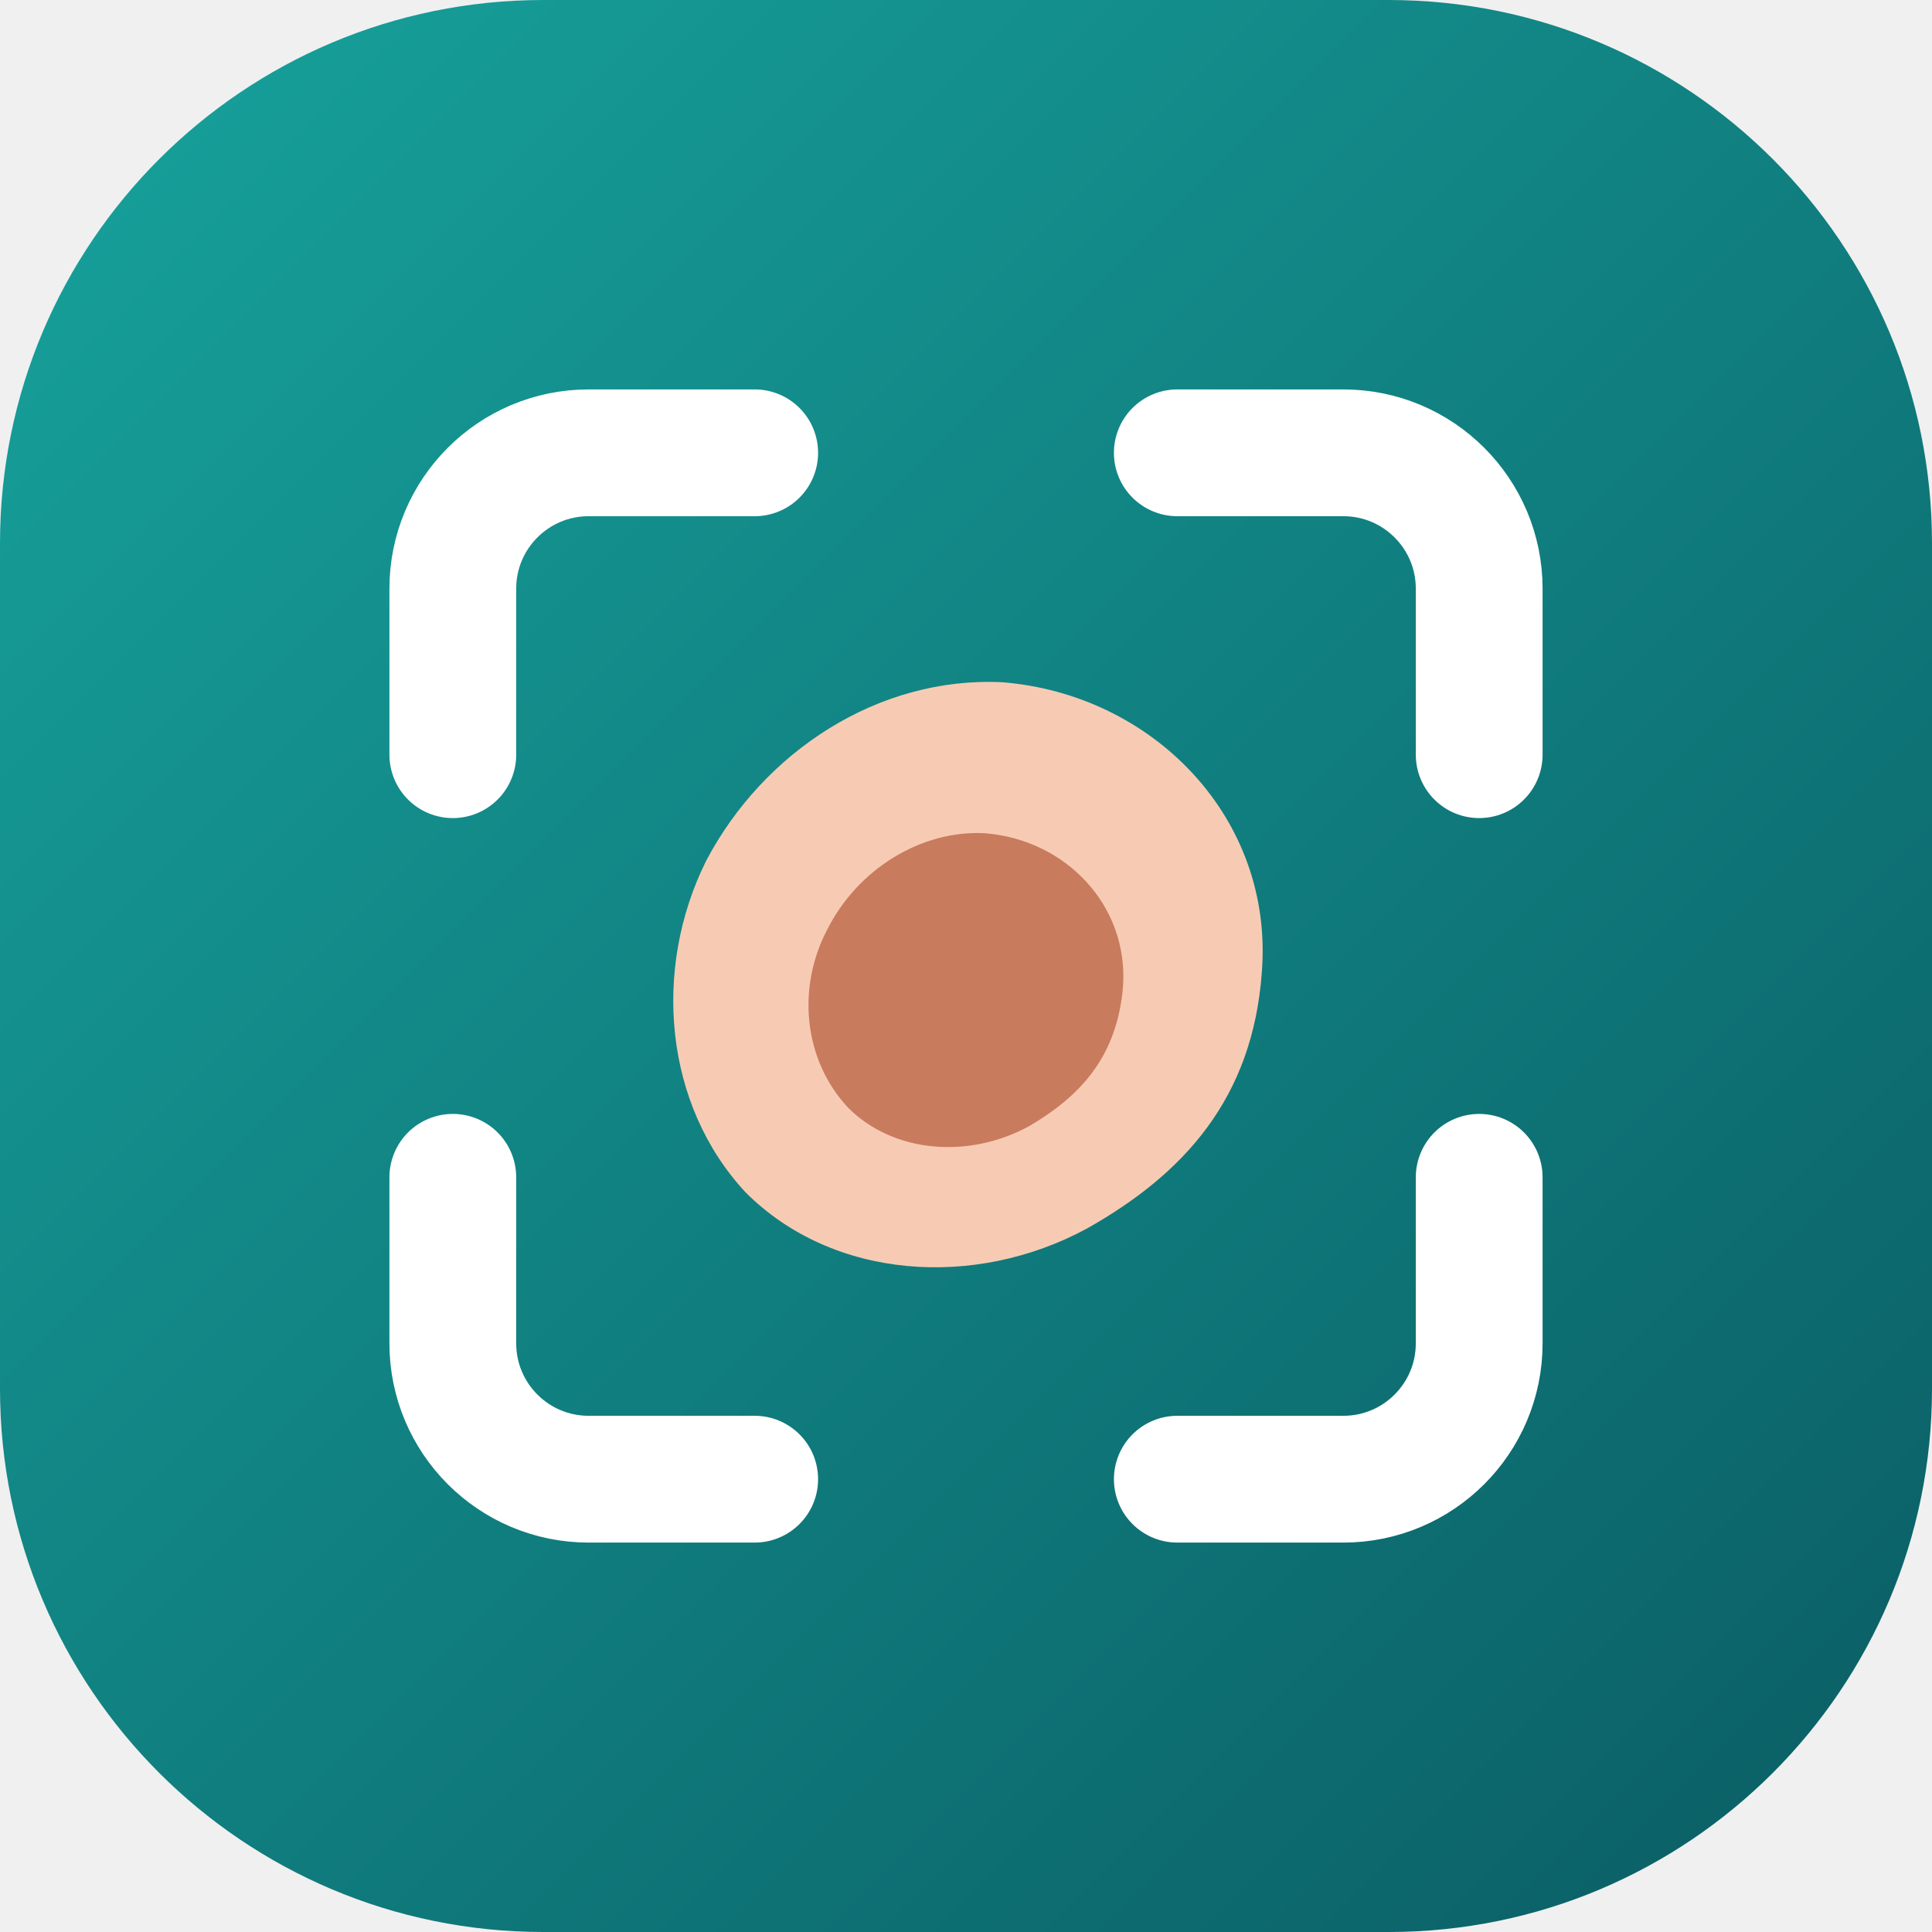
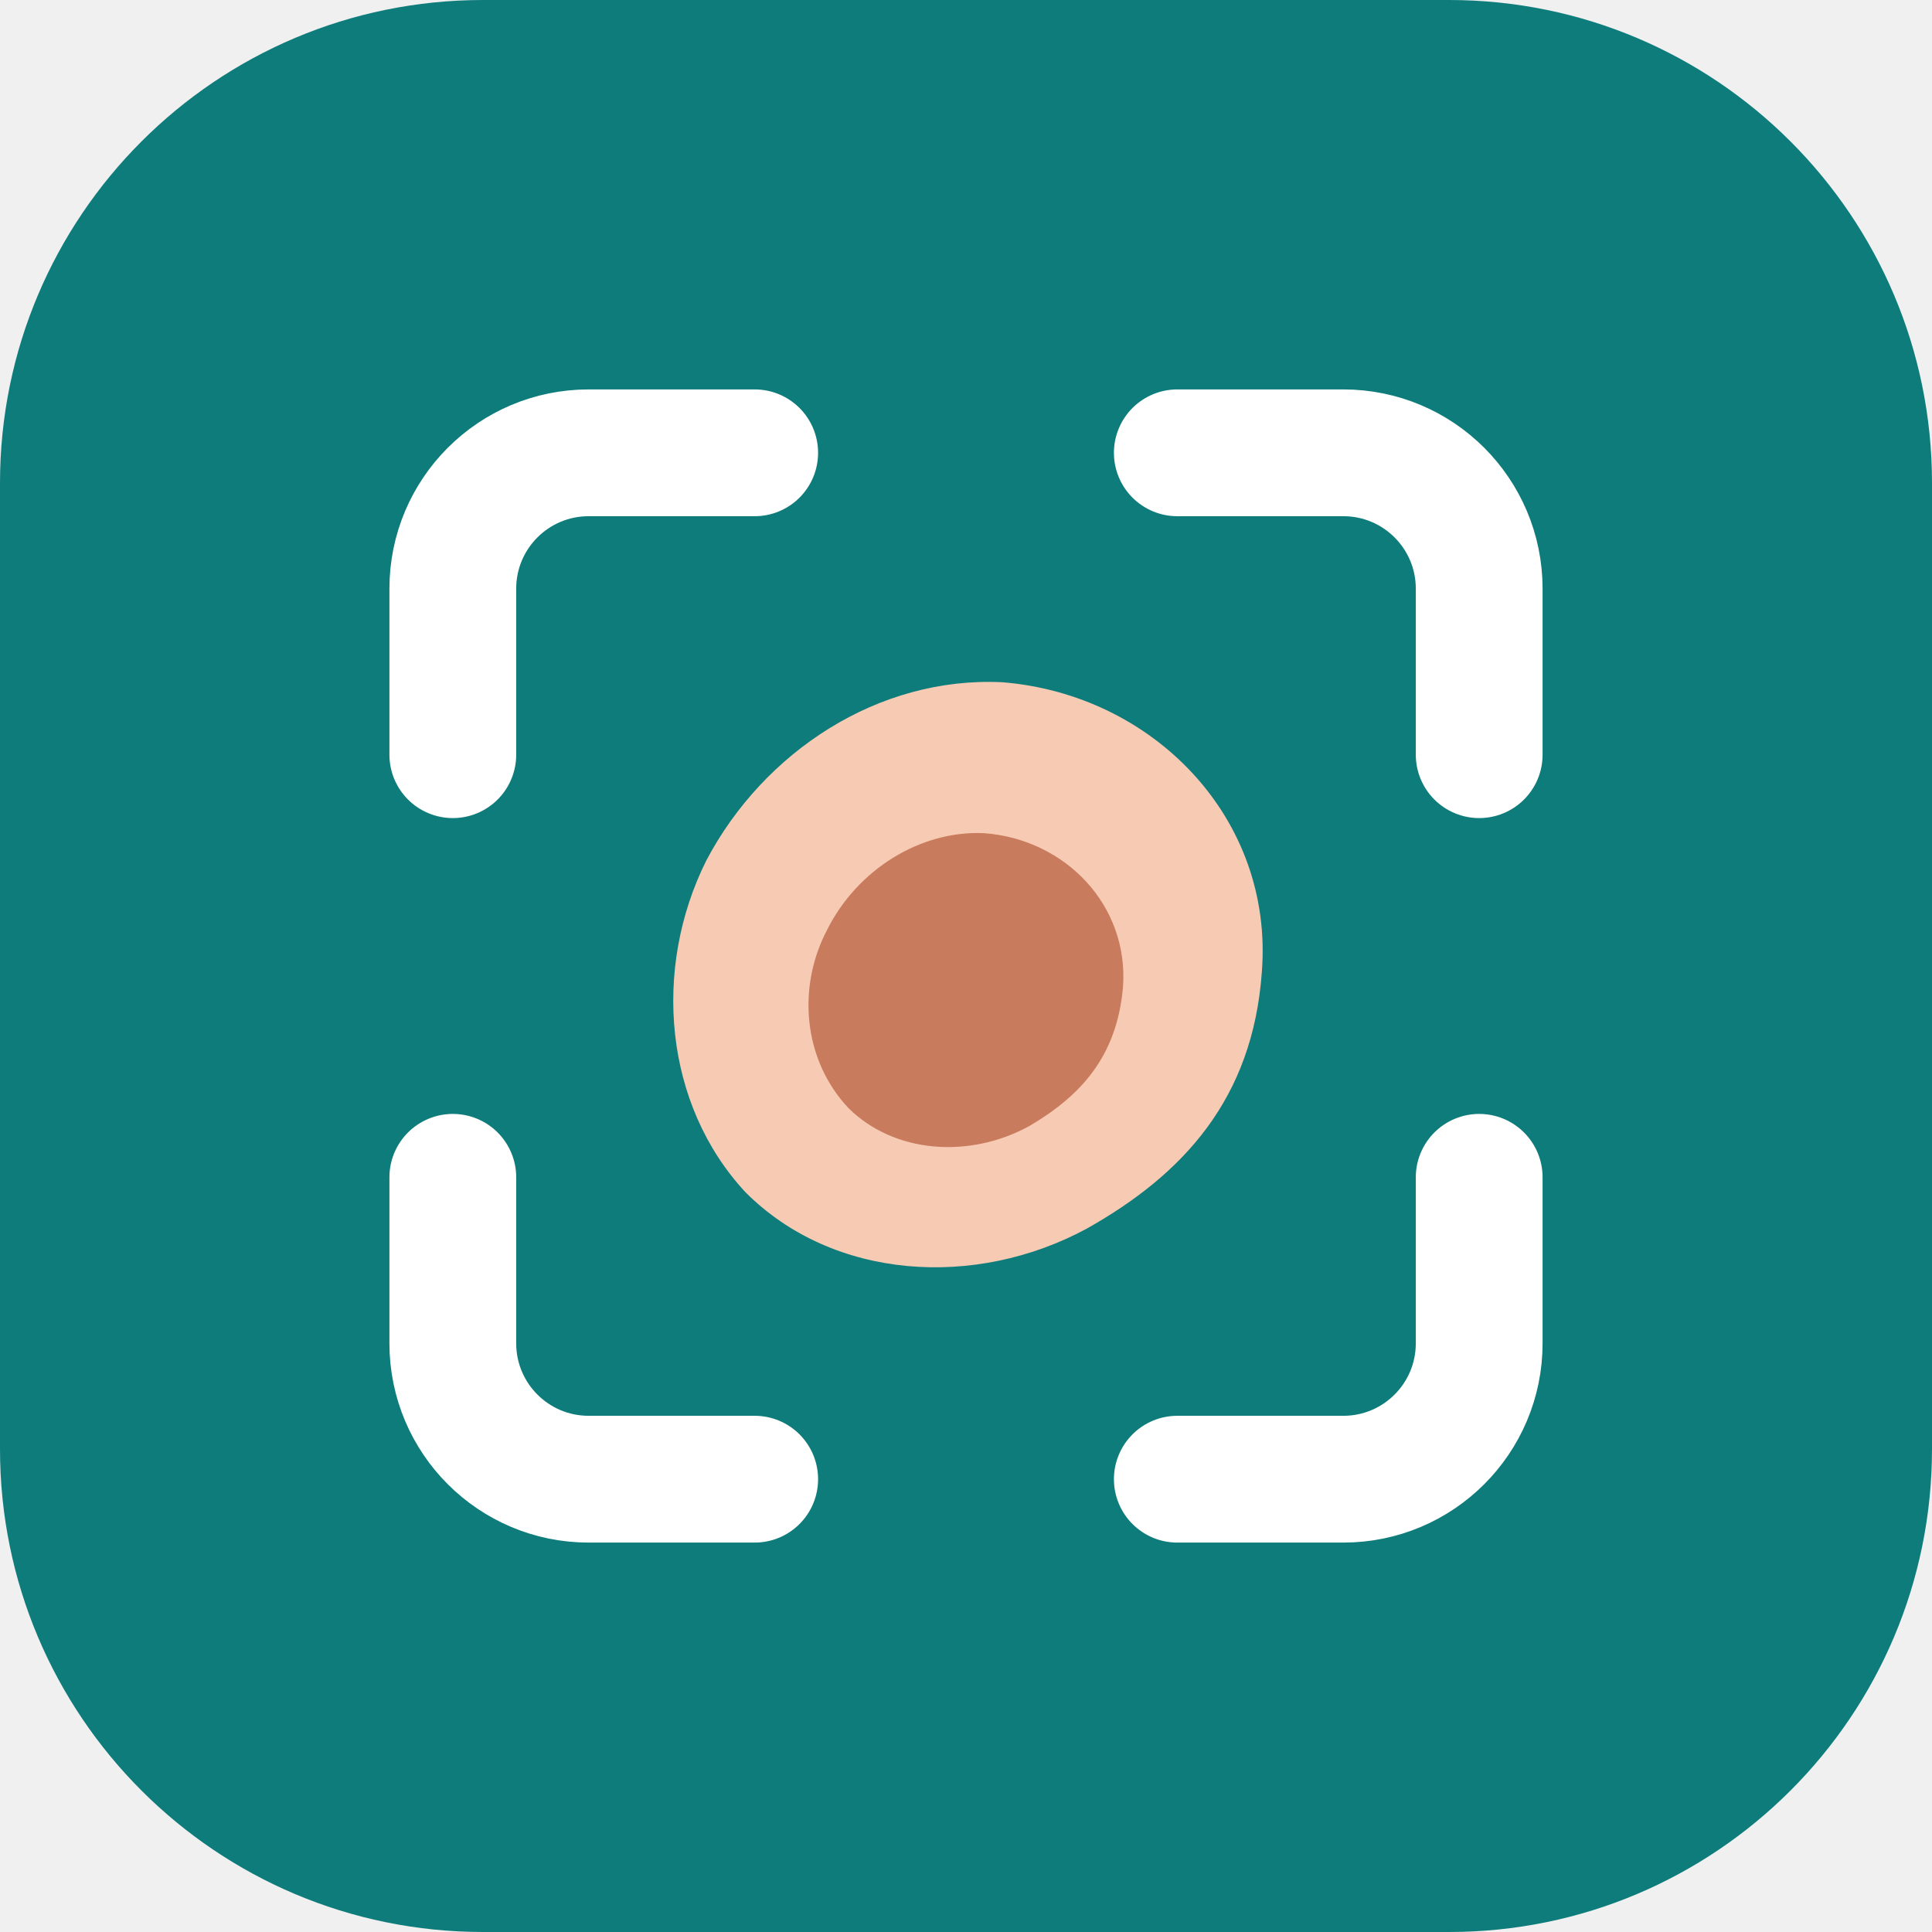
<svg xmlns="http://www.w3.org/2000/svg" viewBox="0 0 64 64">
-   <defs>
-     <linearGradient id="g" x1="0" y1="0" x2="1" y2="1">
-       <stop offset="0" stop-color="#17a39d" />
-       <stop offset="1" stop-color="#0a5c63" />
-     </linearGradient>
-   </defs>
-   <rect width="64" height="64" rx="18" fill="url(#g)" />
+   <rect width="64" height="64" rx="16" fill="#0e7c7b" />
  <path d="M15 25v-5.5a4.5 4.5 0 0 1 4.5-4.5H25M39 15h5.5a4.5 4.5 0 0 1 4.5 4.5V25M49 39v5.5a4.5 4.5 0 0 1-4.5 4.5H39M25 49h-5.5a4.5 4.5 0 0 1-4.5-4.5V39" fill="none" stroke="#fff" stroke-width="4.2" stroke-linecap="round" />
  <path d="M33.2 22.6c5 .4 9 4.5 8.6 9.6-.3 4.2-2.6 6.7-5.8 8.5-3.7 2-8.4 1.7-11.3-1.2-2.7-2.9-3.1-7.4-1.3-11 1.9-3.6 5.7-6.1 9.8-5.9z" fill="#f7cbb3" />
  <path d="M32.6 27.6c2.7.2 4.8 2.4 4.6 5.1-.2 2.3-1.4 3.6-3.1 4.6-2 1.1-4.5.9-6-.6-1.5-1.6-1.7-4-.7-5.9 1-2 3.1-3.3 5.2-3.2z" fill="#c97b5e" />
</svg>
